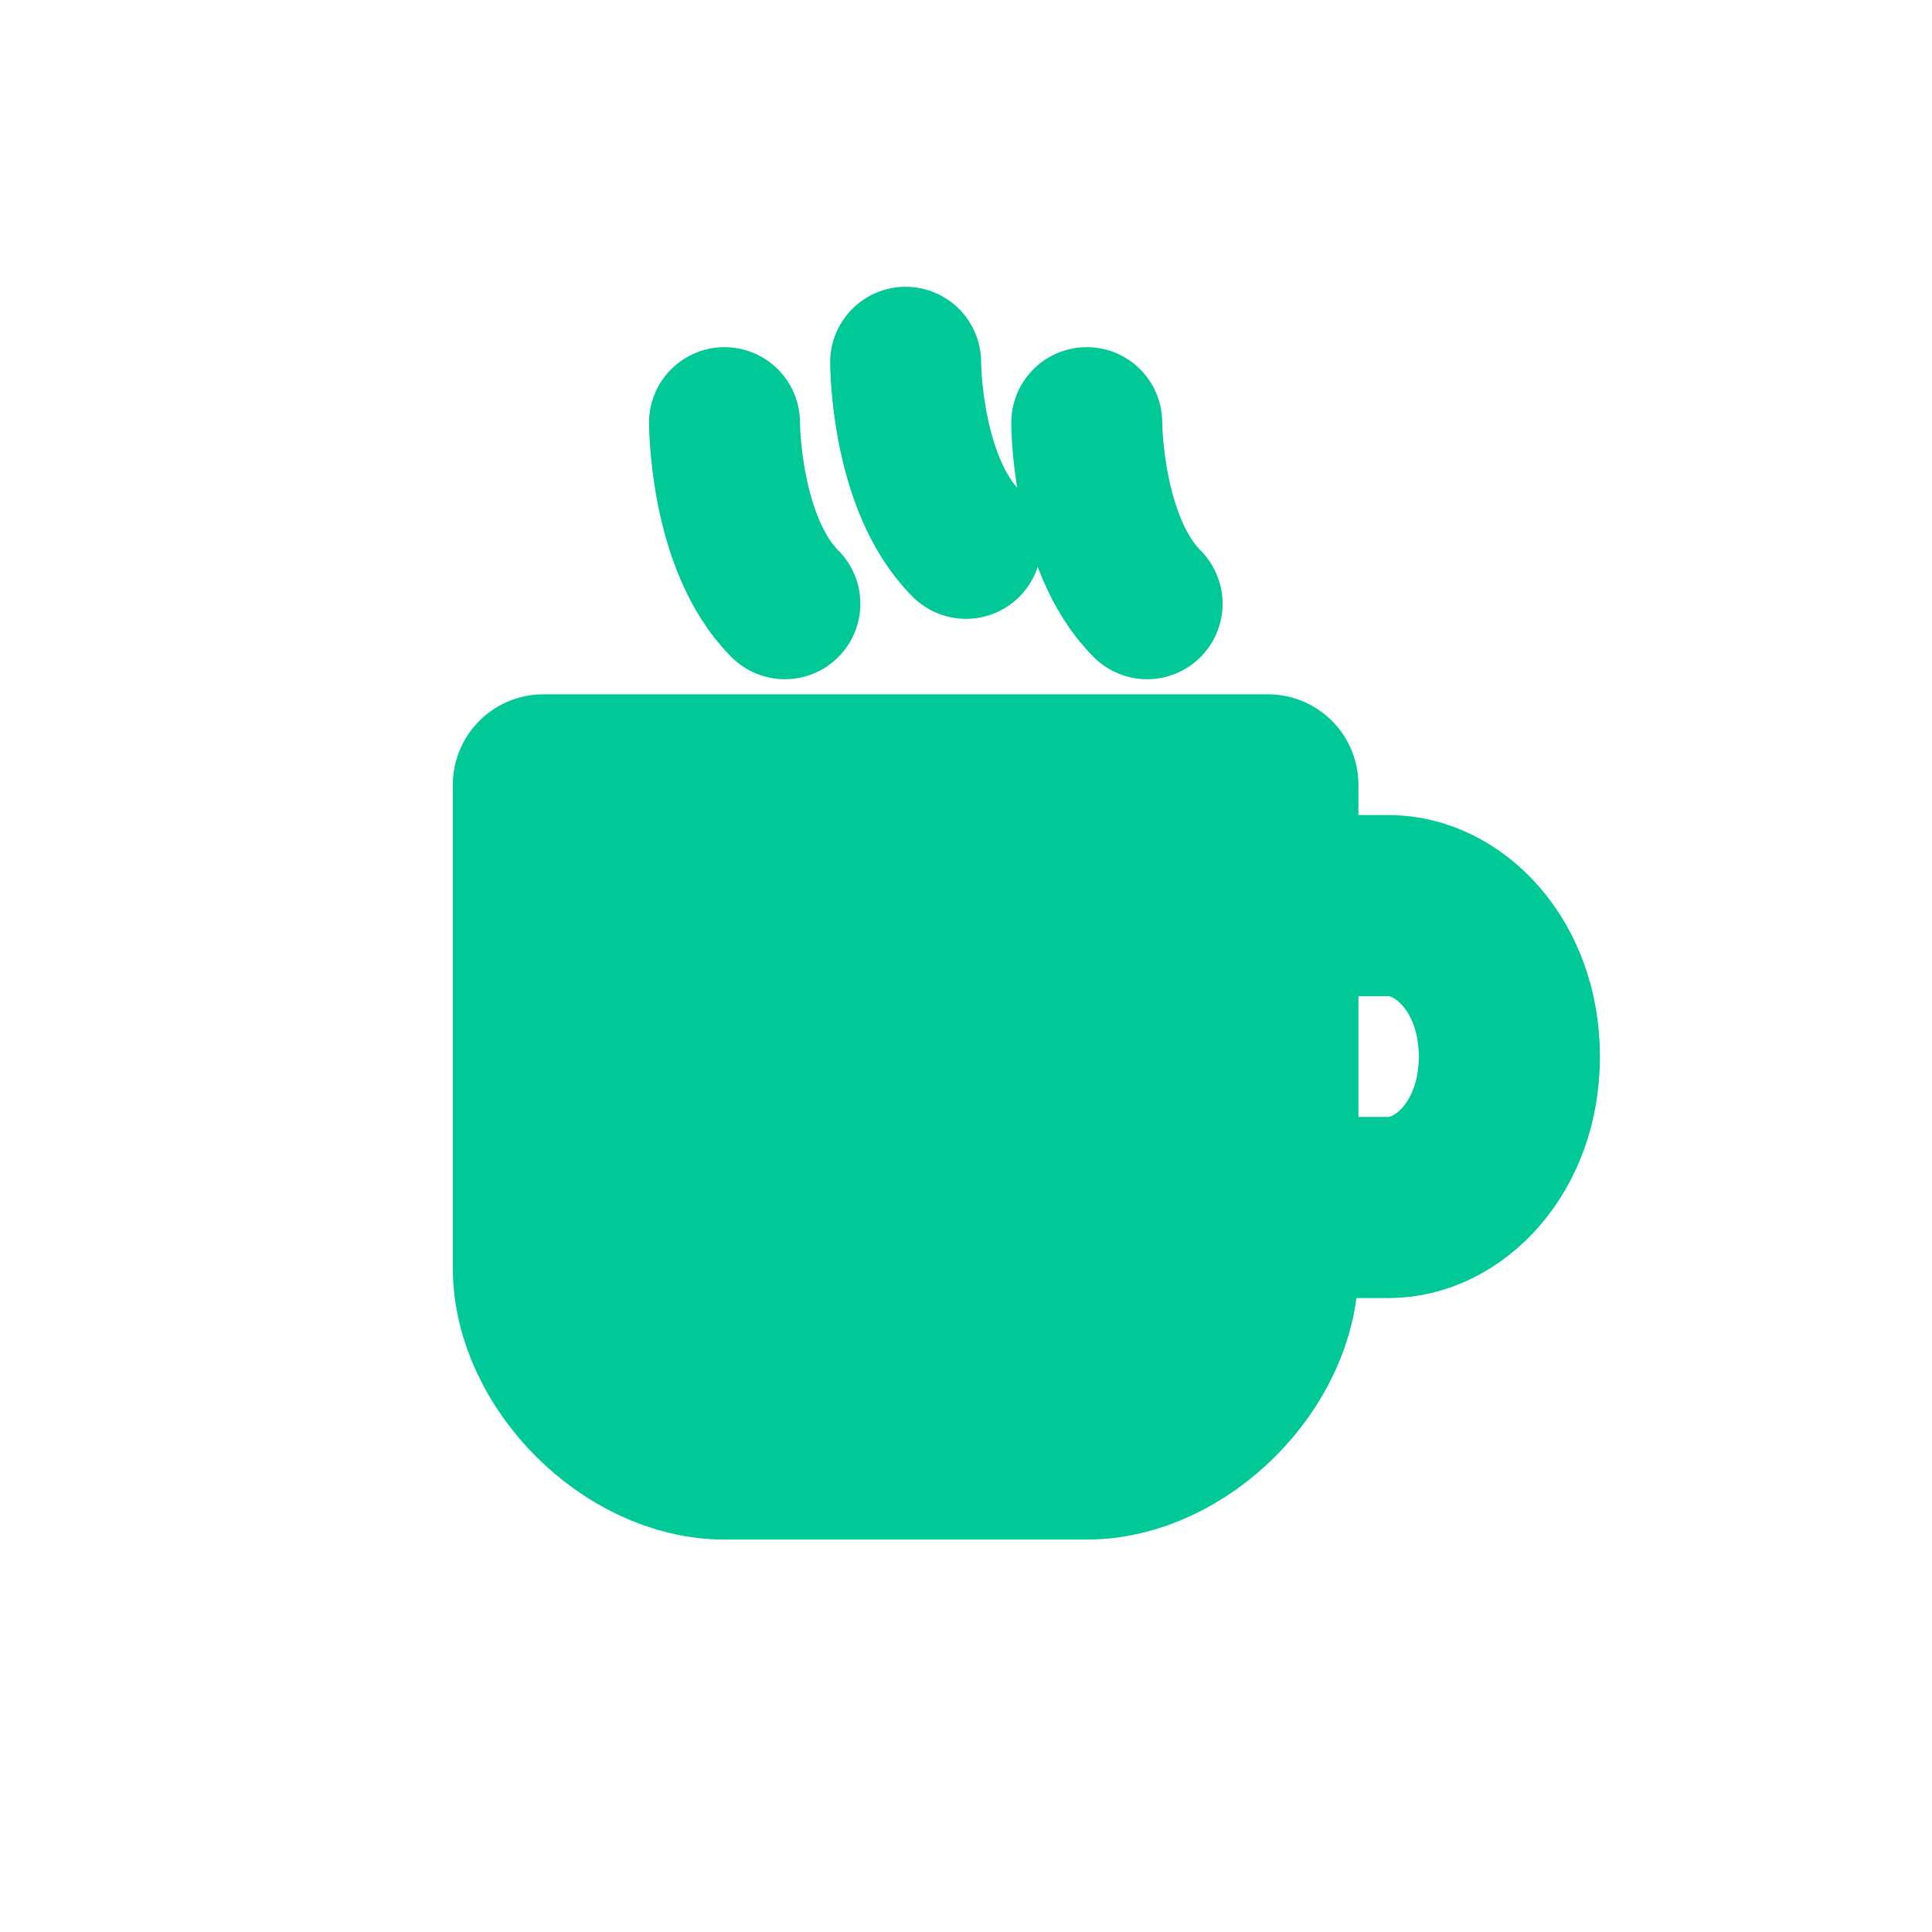
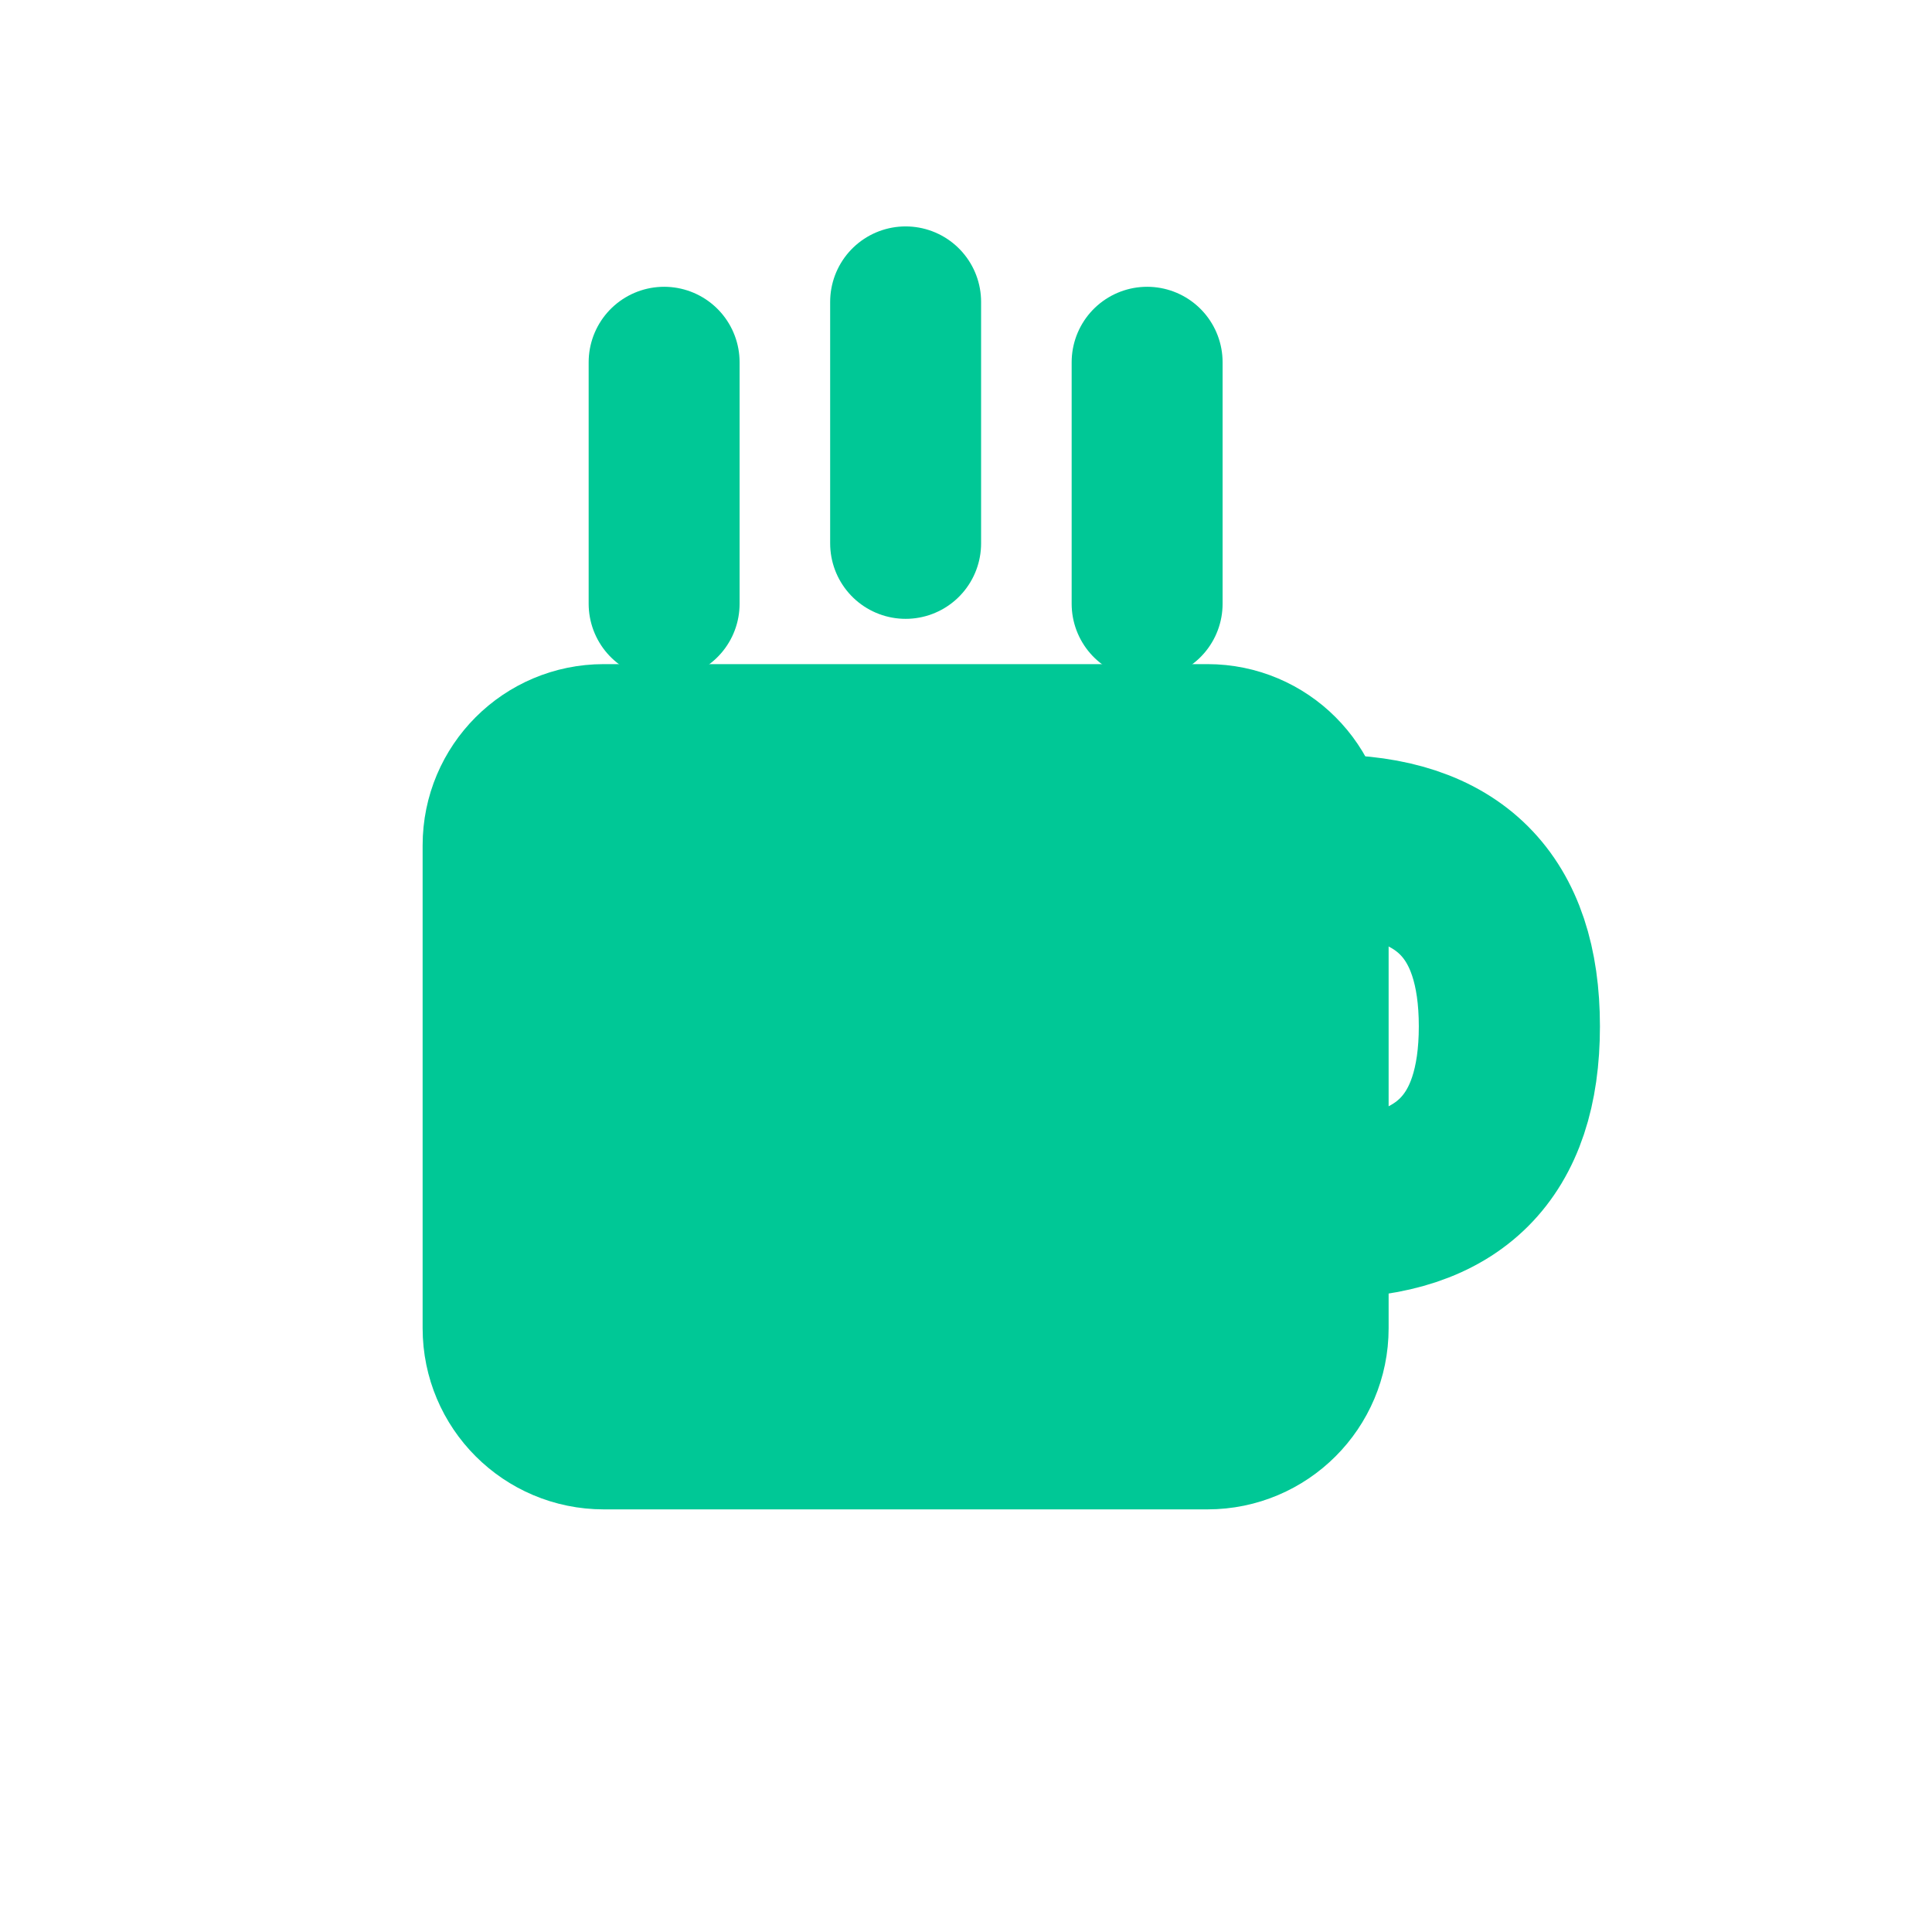
<svg xmlns="http://www.w3.org/2000/svg" width="32" height="32" viewBox="0 0 32 32" fill="none">
-   <path d="M9 13H21V21C21 22.5 19.5 24 18 24H12C10.5 24 9 22.5 9 21V13Z" fill="#00C896" stroke="#00C896" stroke-width="3" stroke-linecap="round" stroke-linejoin="round" />
-   <path d="M21 15H23C24 15 25 16 25 17.5C25 19 24 20 23 20H21" stroke="#00C896" stroke-width="3" stroke-linecap="round" stroke-linejoin="round" fill="none" />
-   <path d="M12 7C12 7 12 9 13 10M15 6C15 6 15 8 16 9M18 7C18 7 18 9 19 10" stroke="#00C896" stroke-width="2.5" stroke-linecap="round" />
+   <rect x="8" y="12" width="14" height="12" rx="2" fill="#00C896" stroke="#00C896" stroke-width="2" />
+   <path d="M22 14C24 14 25 15 25 17C25 19 24 20 22 20" stroke="#00C896" stroke-width="3" stroke-linecap="round" fill="none" />
+   <line x1="11" y1="6" x2="11" y2="10" stroke="#00C896" stroke-width="2.5" stroke-linecap="round" />
+   <line x1="15" y1="5" x2="15" y2="9" stroke="#00C896" stroke-width="2.5" stroke-linecap="round" />
+   <line x1="19" y1="6" x2="19" y2="10" stroke="#00C896" stroke-width="2.5" stroke-linecap="round" />
</svg>
